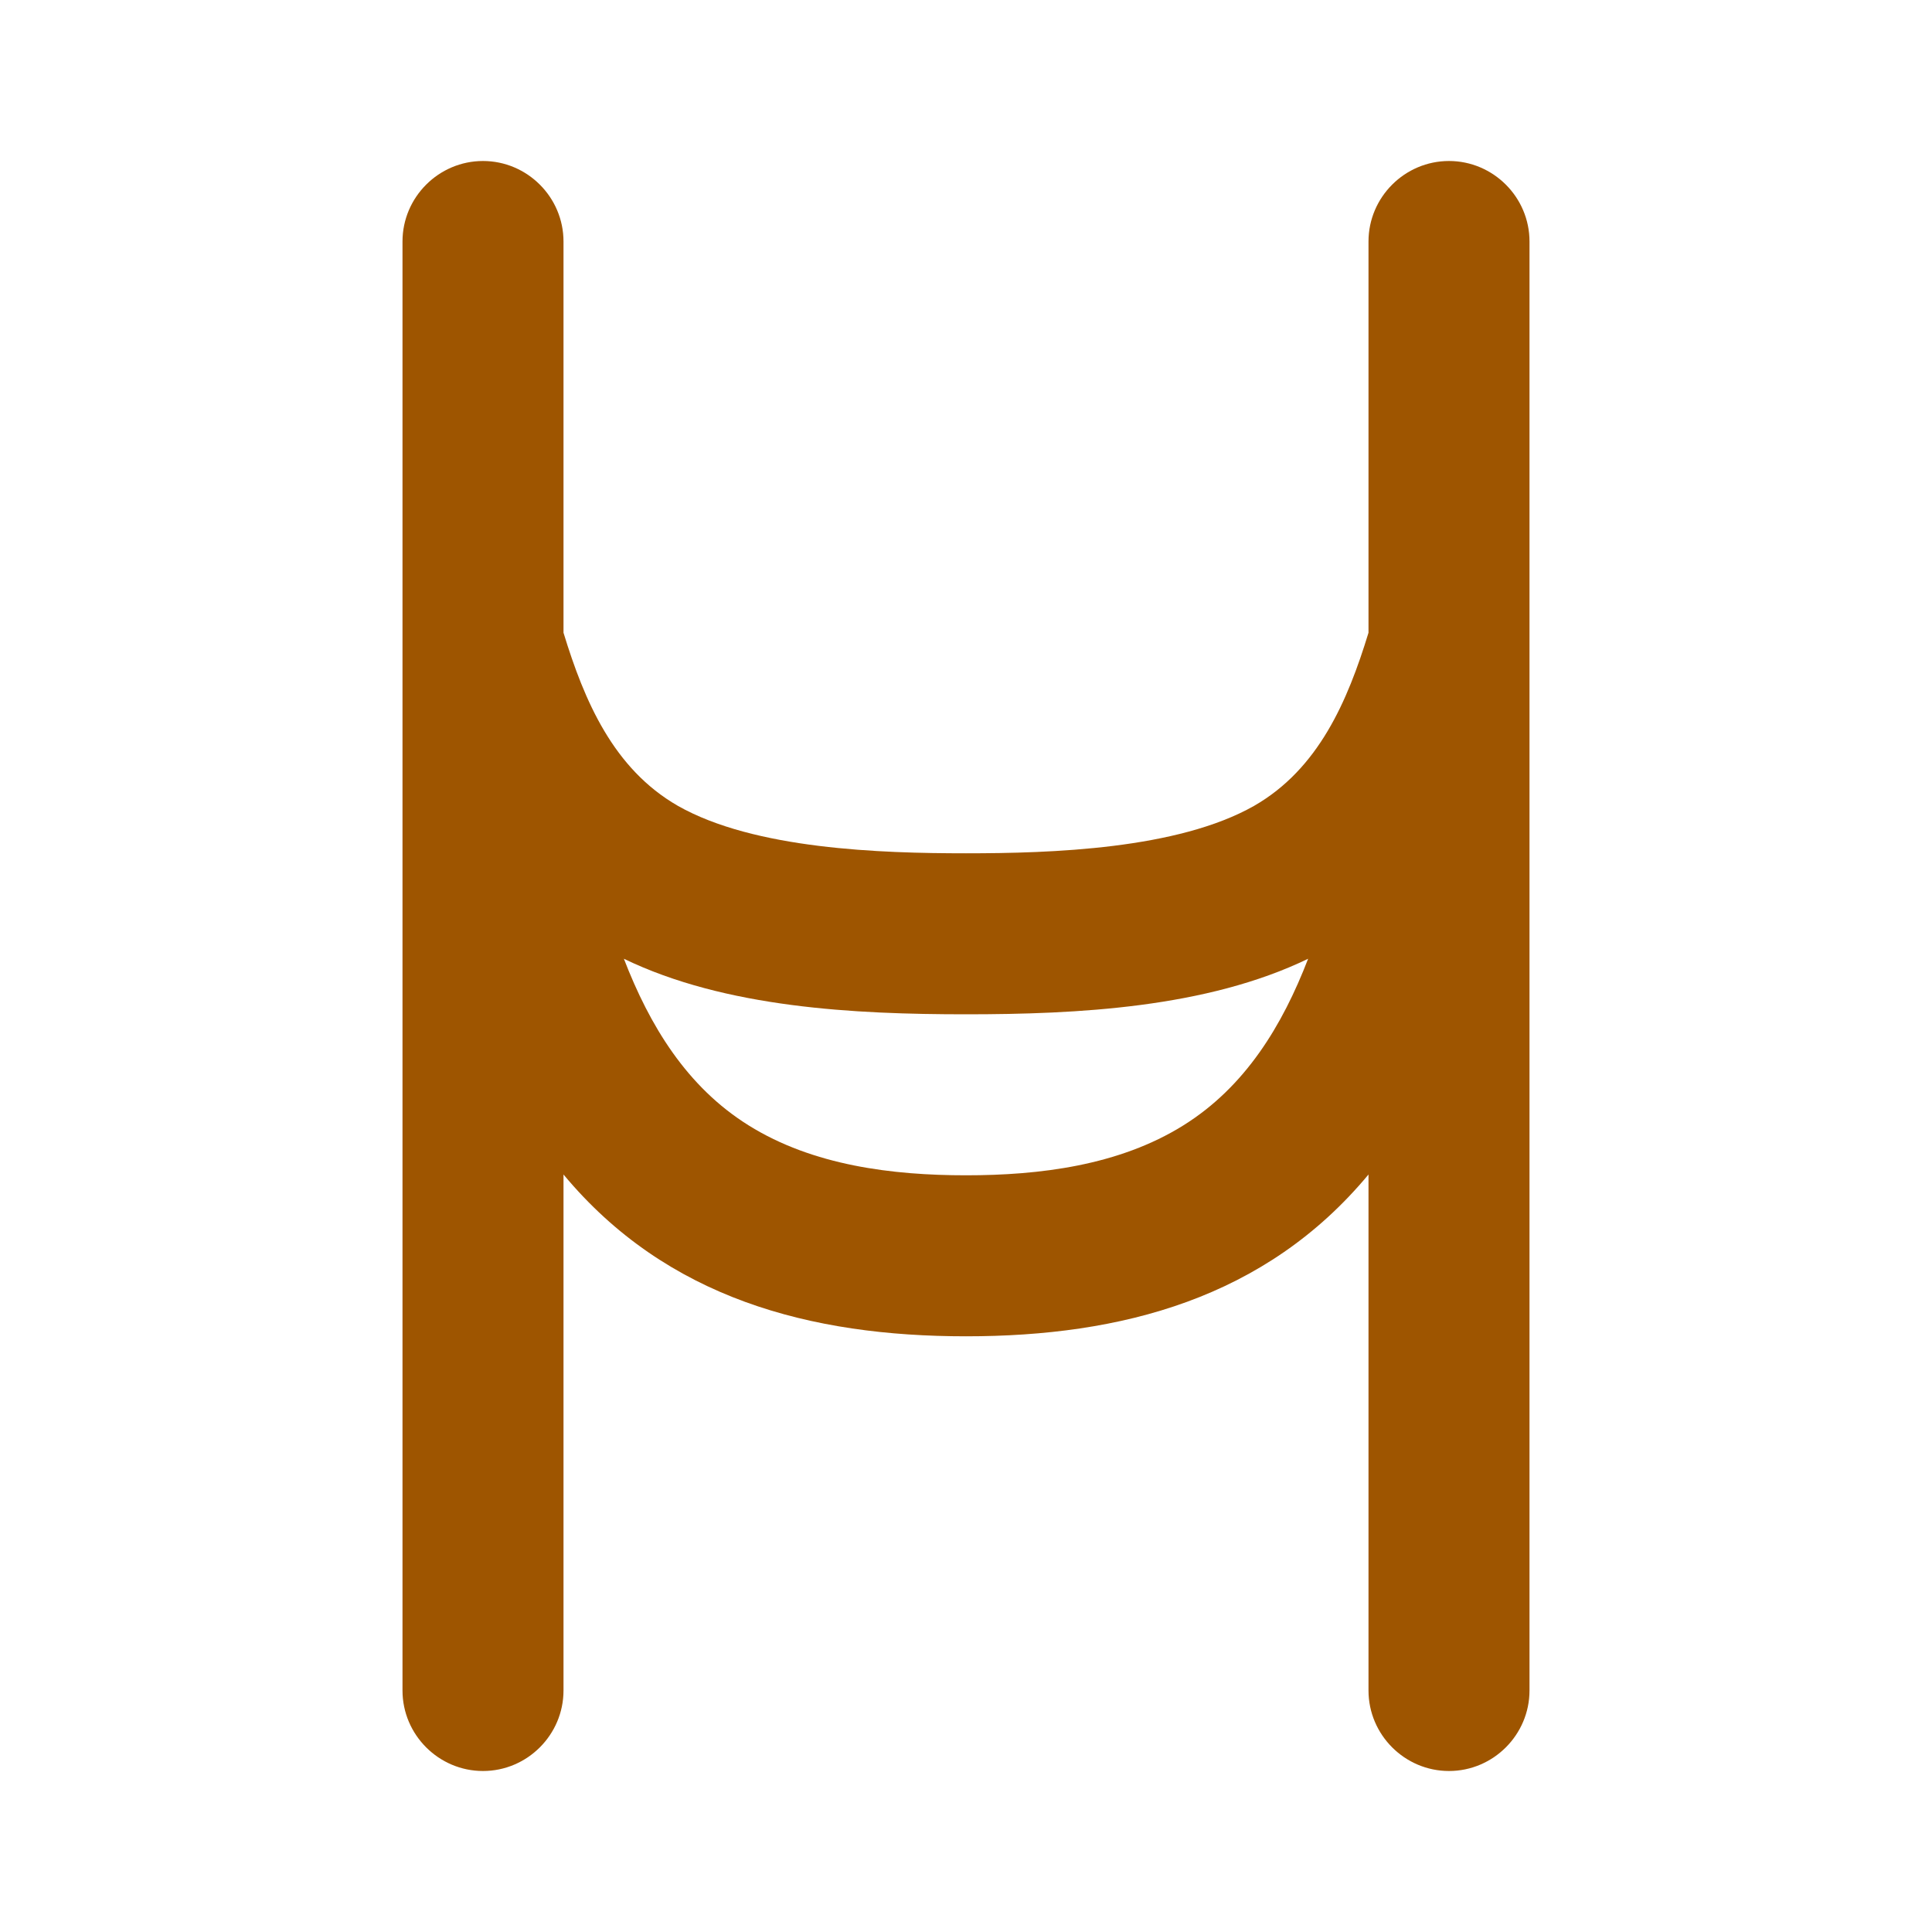
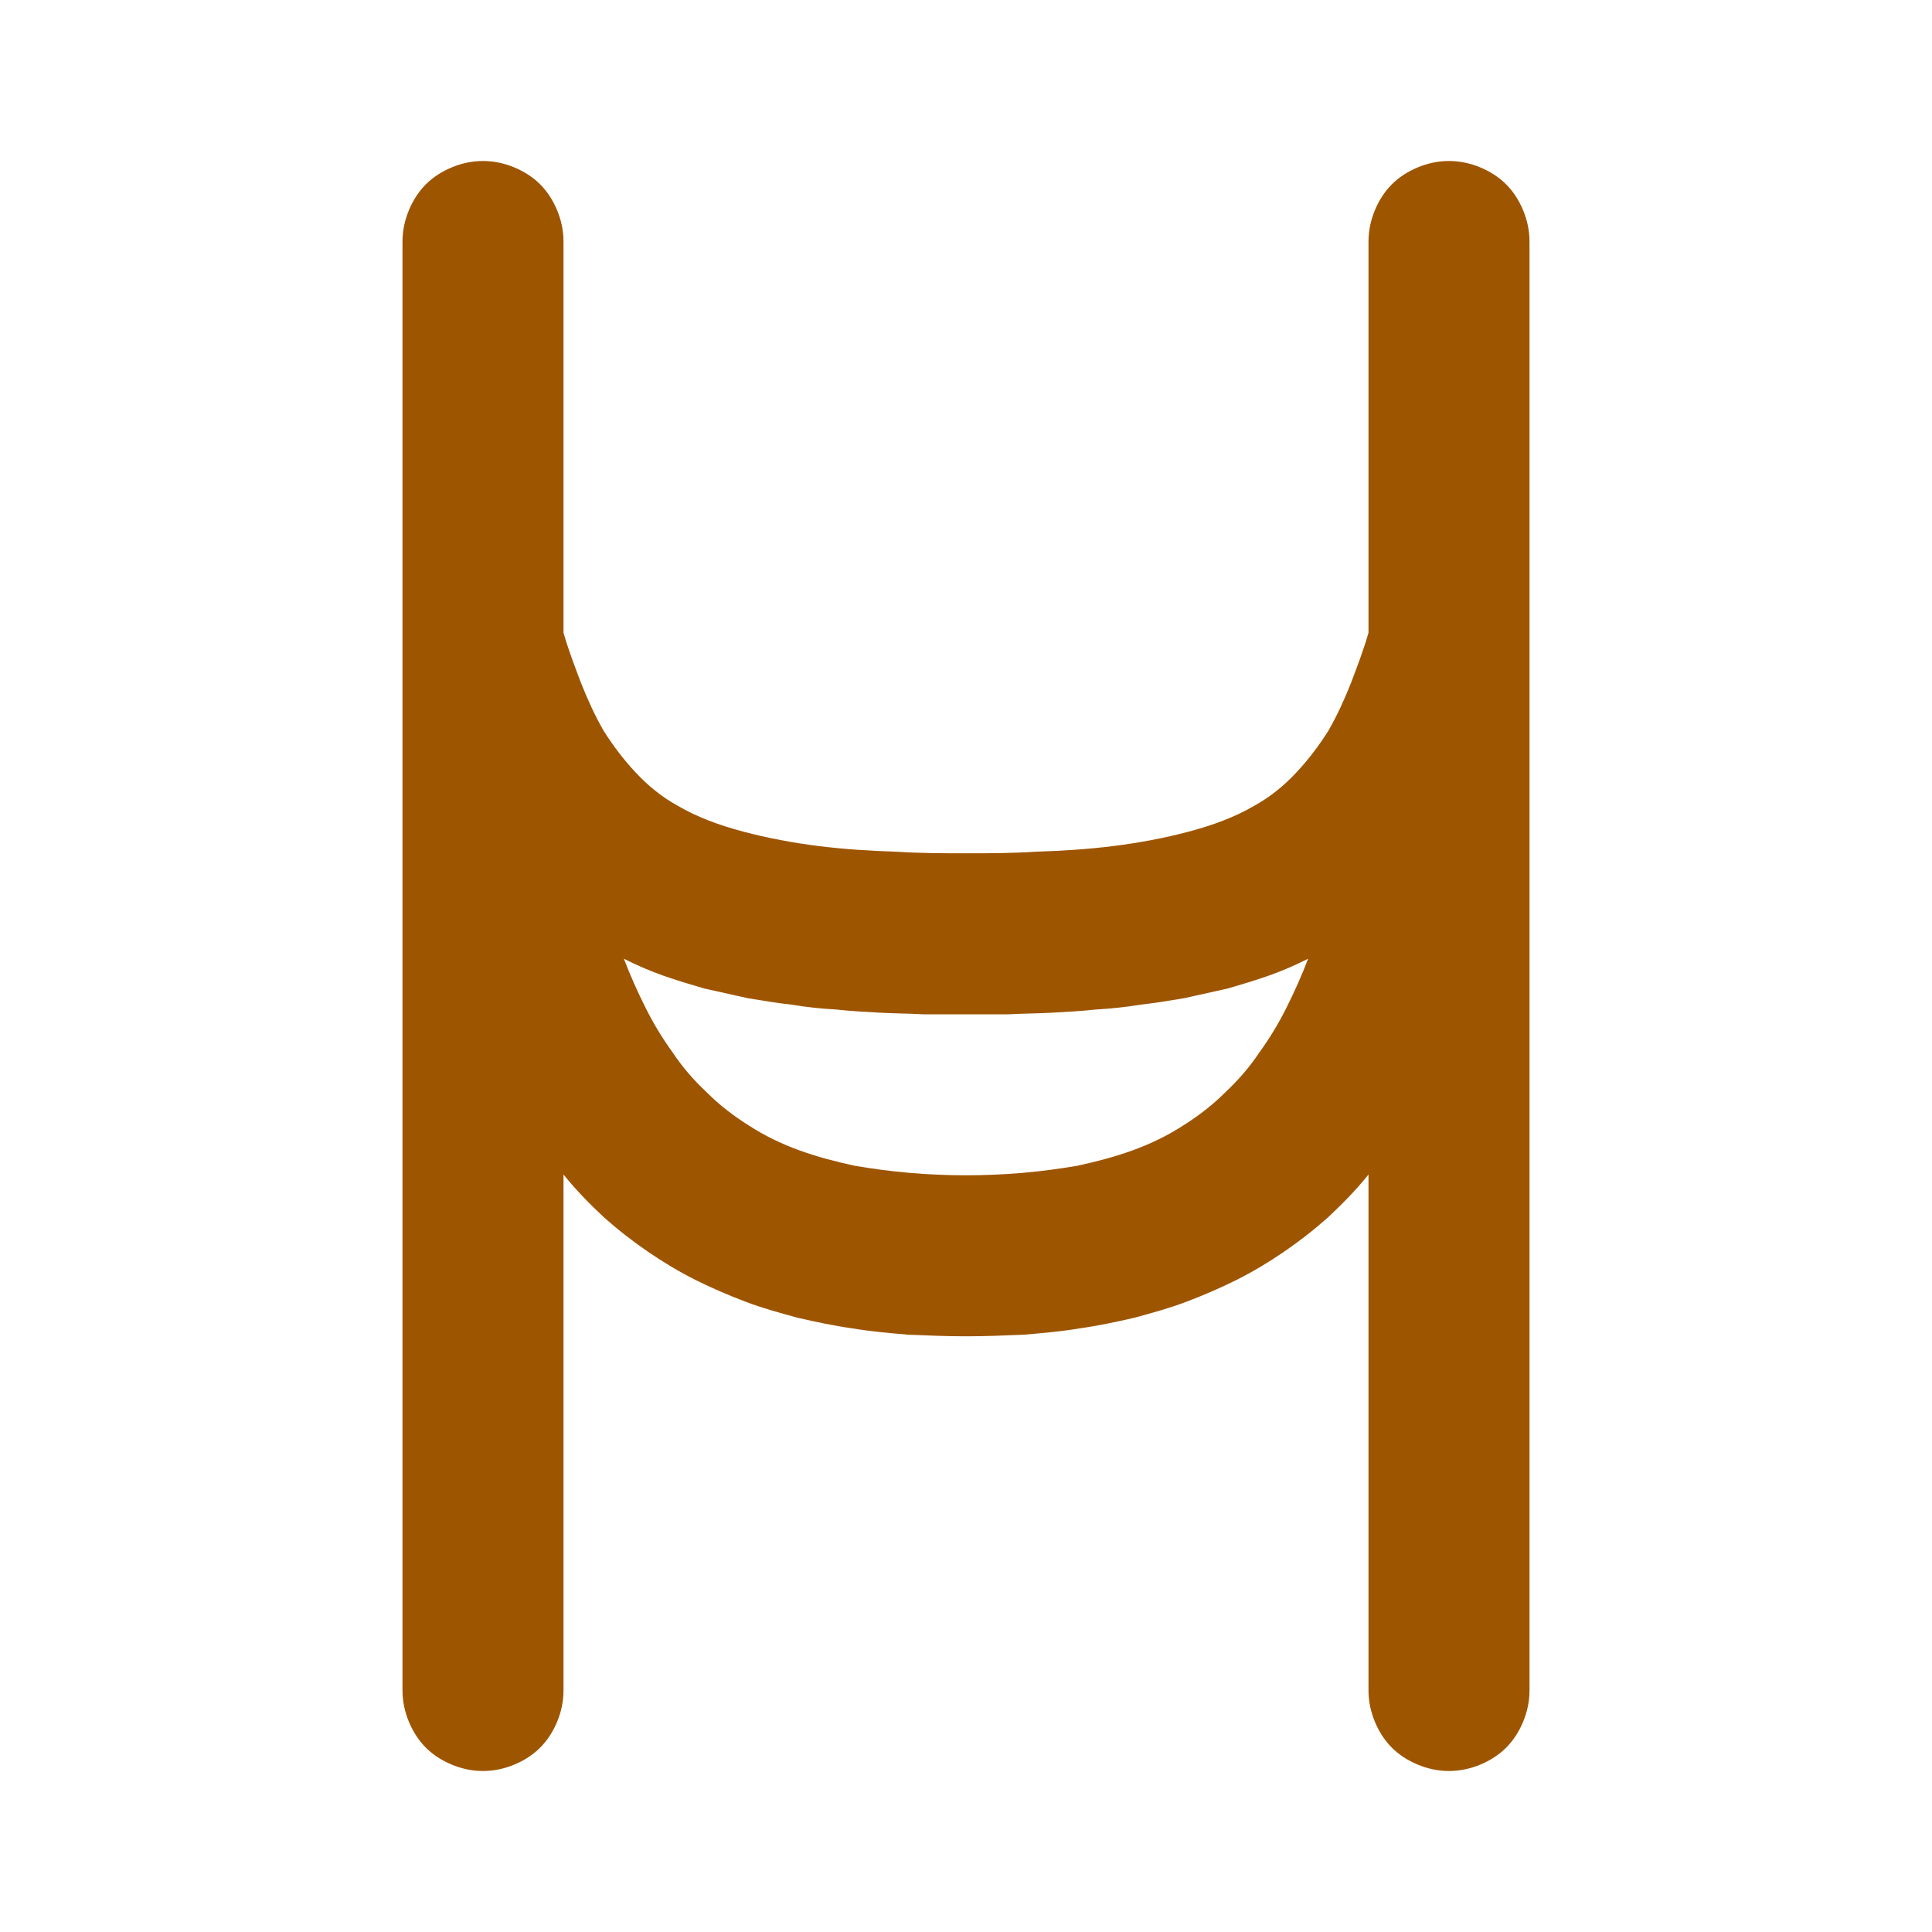
<svg xmlns="http://www.w3.org/2000/svg" width="24" height="24" viewBox="0 0 24 24" role="img" aria-label="Hersir">
-   <path fill="#9e5500" d="M5 3C5 2.45 5.45 2 6 2C6.55 2 7 2.45 7 3L7 7.86C7.26 8.71 7.62 9.55 8.42 10.01C9.37 10.55 10.94 10.6 12 10.6C13.06 10.6 14.63 10.55 15.58 10.01C16.38 9.55 16.74 8.71 17 7.86L17 3C17 2.45 17.45 2 18 2C18.55 2 19 2.45 19 3L19 21C19 21.55 18.55 22 18 22C17.45 22 17 21.55 17 21L17 14.59C15.72 16.13 13.93 16.6 12 16.6C10.07 16.6 8.28 16.13 7 14.59L7 21C7 21.55 6.55 22 6 22C5.45 22 5 21.55 5 21ZM7.75 11.91C8.07 12.74 8.53 13.5 9.3 13.98C10.1 14.48 11.09 14.6 12 14.6C12.91 14.6 13.9 14.48 14.7 13.98C15.47 13.5 15.93 12.74 16.25 11.91C14.99 12.52 13.38 12.6 12 12.6C10.62 12.6 9.01 12.52 7.75 11.91Z" />
+   <path fill="#9e5500" d="M5 3C5 2.86 5.03 2.73 5.08 2.61C5.13 2.49 5.2 2.38 5.29 2.29C5.38 2.2 5.49 2.13 5.61 2.08C5.73 2.03 5.86 2 6 2C6.14 2 6.27 2.03 6.39 2.08C6.51 2.13 6.62 2.2 6.71 2.29C6.8 2.38 6.87 2.49 6.92 2.61C6.97 2.73 7 2.86 7 3L7 7.86C7.06 8.07 7.14 8.28 7.22 8.49C7.3 8.69 7.39 8.89 7.5 9.08C7.62 9.27 7.75 9.44 7.9 9.6C8.05 9.76 8.22 9.9 8.42 10.01C8.66 10.15 8.93 10.25 9.23 10.33C9.53 10.41 9.85 10.47 10.17 10.51C10.49 10.55 10.81 10.57 11.13 10.58C11.44 10.6 11.73 10.6 12 10.6C12.27 10.6 12.56 10.6 12.87 10.58C13.19 10.57 13.51 10.55 13.83 10.51C14.15 10.47 14.47 10.41 14.77 10.33C15.07 10.25 15.34 10.15 15.58 10.01C15.78 9.9 15.95 9.76 16.1 9.6C16.25 9.44 16.38 9.27 16.5 9.08C16.61 8.89 16.7 8.69 16.78 8.49C16.86 8.28 16.94 8.07 17 7.86L17 3C17 2.86 17.03 2.73 17.08 2.61C17.13 2.49 17.2 2.38 17.29 2.29C17.38 2.2 17.49 2.13 17.61 2.08C17.73 2.03 17.86 2 18 2C18.14 2 18.27 2.03 18.39 2.08C18.51 2.13 18.62 2.2 18.71 2.29C18.8 2.38 18.87 2.49 18.92 2.61C18.97 2.73 19 2.86 19 3L19 21C19 21.14 18.97 21.27 18.92 21.39C18.87 21.51 18.8 21.62 18.71 21.71C18.62 21.8 18.51 21.87 18.39 21.92C18.27 21.97 18.14 22 18 22C17.86 22 17.73 21.97 17.61 21.92C17.49 21.87 17.38 21.8 17.29 21.71C17.2 21.62 17.13 21.51 17.08 21.39C17.03 21.27 17 21.14 17 21L17 14.59C16.84 14.79 16.67 14.96 16.5 15.12C16.32 15.28 16.14 15.42 15.95 15.55C15.76 15.68 15.56 15.8 15.36 15.9C15.16 16 14.95 16.09 14.74 16.17C14.53 16.25 14.31 16.31 14.09 16.37C13.87 16.42 13.64 16.47 13.42 16.5C13.19 16.54 12.95 16.56 12.72 16.58C12.48 16.59 12.24 16.6 12 16.6C11.76 16.6 11.52 16.59 11.28 16.58C11.05 16.56 10.81 16.54 10.58 16.5C10.36 16.47 10.13 16.42 9.91 16.37C9.69 16.31 9.47 16.25 9.26 16.17C9.05 16.09 8.84 16 8.64 15.9C8.44 15.8 8.24 15.68 8.05 15.55C7.86 15.42 7.68 15.28 7.5 15.12C7.33 14.96 7.16 14.79 7 14.59L7 21C7 21.14 6.97 21.27 6.92 21.39C6.87 21.51 6.8 21.62 6.71 21.71C6.62 21.8 6.51 21.87 6.39 21.92C6.27 21.97 6.14 22 6 22C5.86 22 5.73 21.97 5.61 21.92C5.49 21.87 5.38 21.8 5.29 21.71C5.2 21.62 5.13 21.51 5.08 21.39C5.03 21.27 5 21.14 5 21ZM7.75 11.91C7.83 12.12 7.92 12.32 8.02 12.52C8.12 12.72 8.23 12.9 8.36 13.08C8.48 13.26 8.62 13.42 8.78 13.57C8.94 13.73 9.11 13.86 9.3 13.98C9.5 14.11 9.71 14.21 9.93 14.29C10.15 14.37 10.38 14.43 10.61 14.48C10.84 14.52 11.07 14.55 11.3 14.57C11.54 14.59 11.77 14.6 12 14.6C12.23 14.6 12.46 14.59 12.7 14.57C12.93 14.55 13.16 14.52 13.39 14.48C13.62 14.43 13.85 14.37 14.07 14.29C14.29 14.21 14.5 14.11 14.7 13.98C14.89 13.86 15.06 13.73 15.22 13.57C15.38 13.42 15.52 13.26 15.64 13.08C15.77 12.9 15.88 12.72 15.98 12.52C16.08 12.32 16.17 12.12 16.25 11.91C16.09 11.99 15.93 12.06 15.76 12.12C15.59 12.18 15.42 12.23 15.25 12.28C15.07 12.32 14.89 12.36 14.71 12.4C14.53 12.43 14.35 12.46 14.17 12.48C13.99 12.51 13.8 12.53 13.62 12.54C13.44 12.56 13.25 12.57 13.07 12.58C12.89 12.59 12.71 12.59 12.53 12.6C12.35 12.6 12.17 12.6 12 12.6C11.83 12.6 11.65 12.6 11.47 12.6C11.29 12.59 11.11 12.59 10.93 12.58C10.75 12.57 10.56 12.56 10.38 12.54C10.2 12.53 10.01 12.51 9.83 12.48C9.65 12.46 9.47 12.43 9.29 12.4C9.11 12.36 8.93 12.32 8.75 12.28C8.58 12.23 8.41 12.18 8.24 12.12C8.07 12.06 7.91 11.99 7.75 11.91Z" />
</svg>
